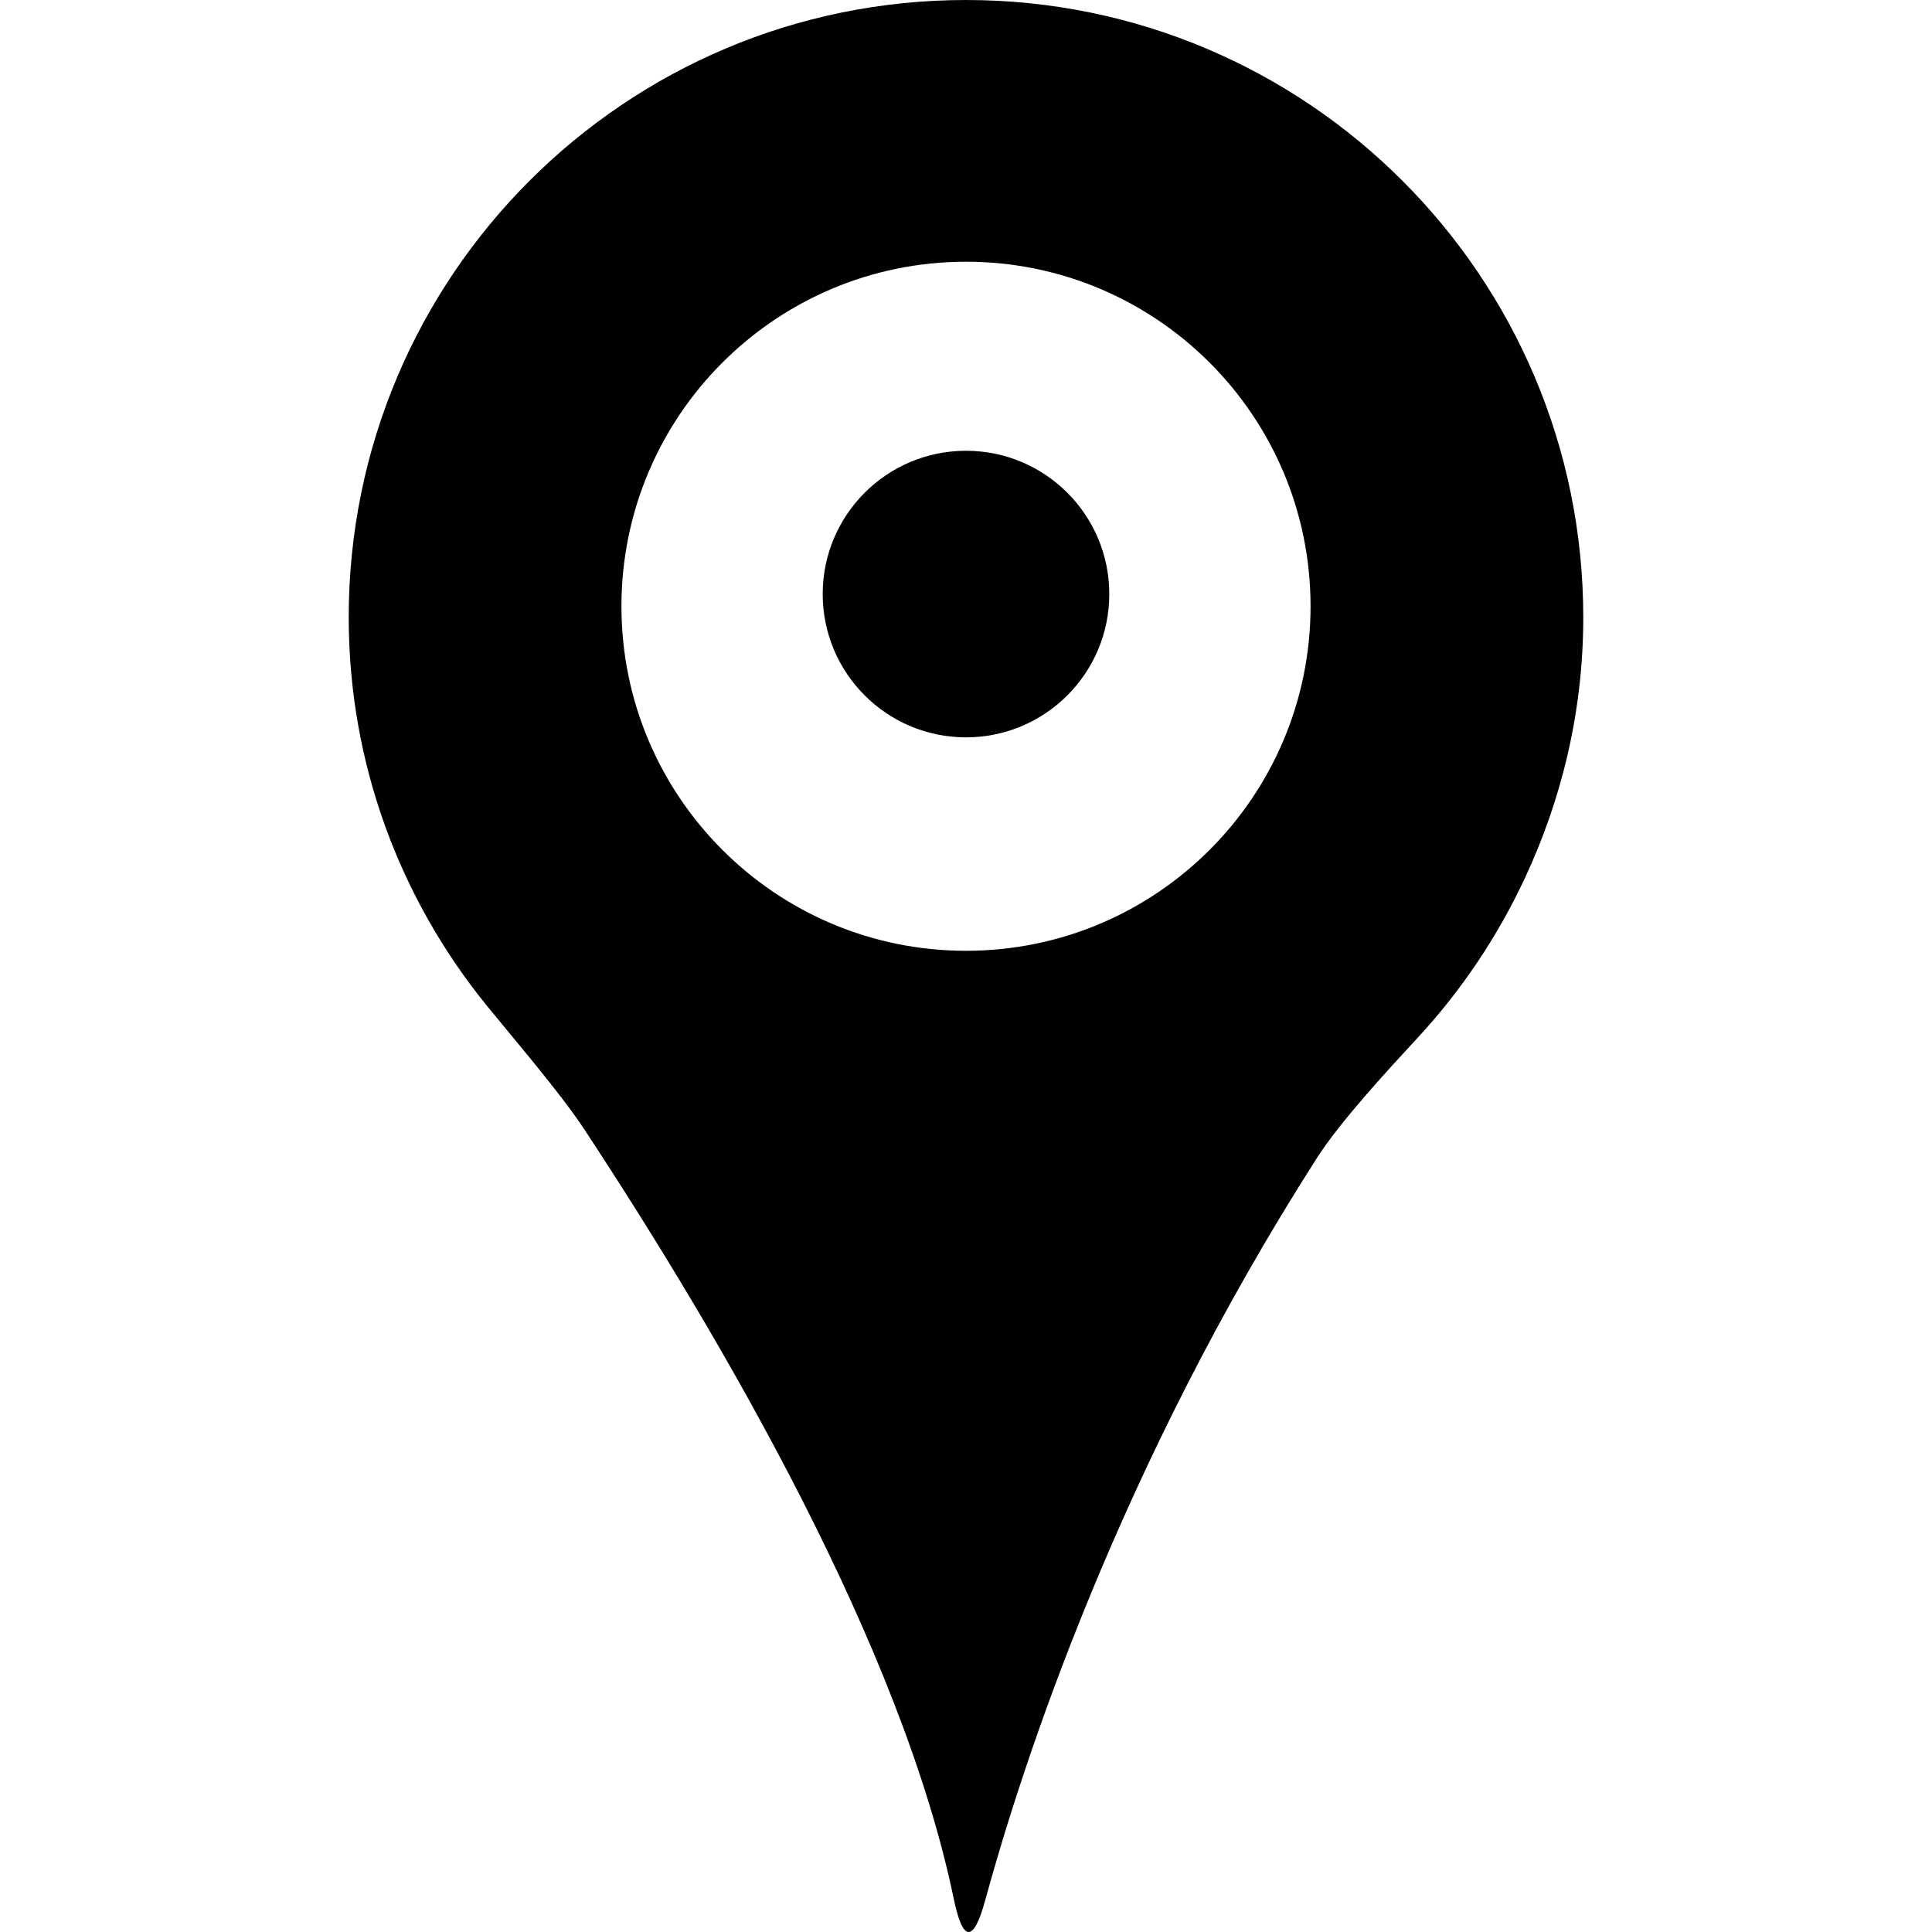
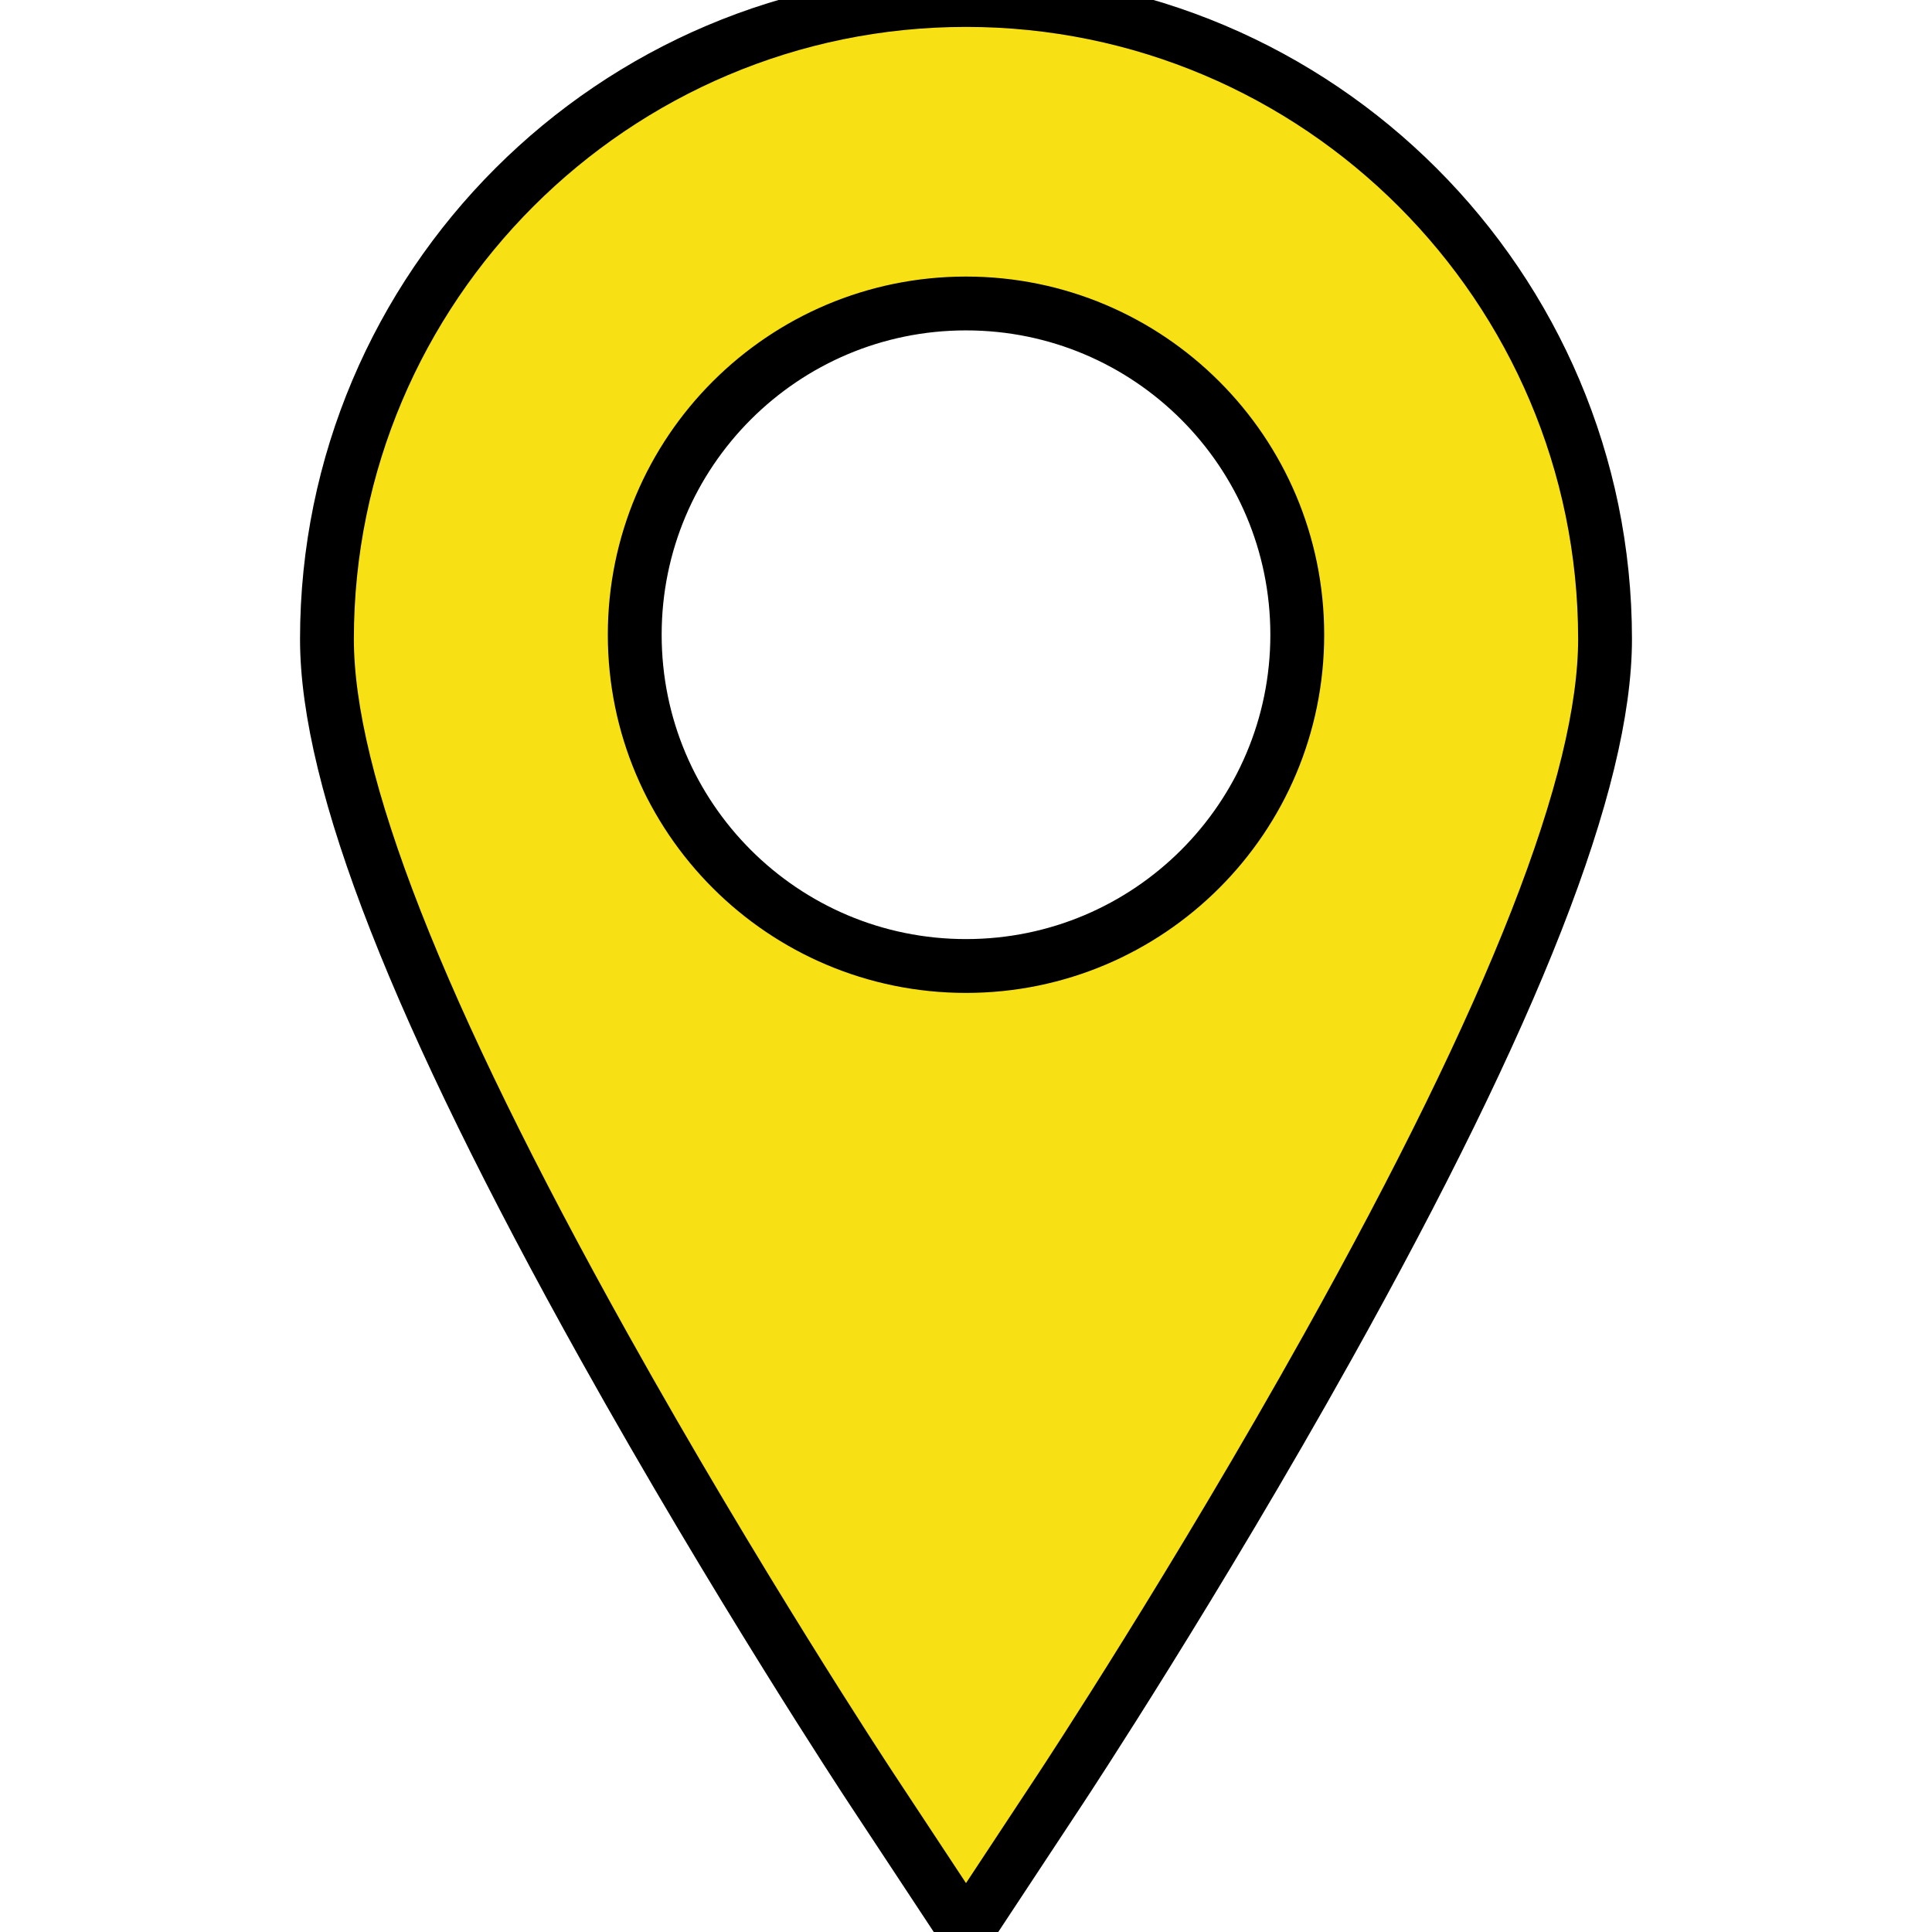
- <svg xmlns="http://www.w3.org/2000/svg" version="1.1" id="Capa_1" x="0px" y="0px" viewBox="0 0 293.334 293.334" style="enable-background:new 0 0 293.334 293.334;" xml:space="preserve">
-   <g>
-     <g>
-       <path style="fill:#010002;" d="M146.667,0C94.903,0,52.946,41.957,52.946,93.721c0,22.322,7.849,42.789,20.891,58.878    c4.204,5.178,11.237,13.331,14.903,18.906c21.109,32.069,48.19,78.643,56.082,116.864c1.354,6.527,2.986,6.641,4.743,0.212    c5.629-20.609,20.228-65.639,50.377-112.757c3.595-5.619,10.884-13.483,15.409-18.379c6.554-7.098,12.009-15.224,16.154-24.084    c5.651-12.086,8.882-25.466,8.882-39.629C240.387,41.962,198.43,0,146.667,0z M146.667,144.358    c-28.892,0-52.313-23.421-52.313-52.313c0-28.887,23.421-52.307,52.313-52.307s52.313,23.421,52.313,52.307    C198.98,120.938,175.559,144.358,146.667,144.358z" />
-       <circle style="fill:#010002;" cx="146.667" cy="90.196" r="21.756" />
+ <svg xmlns="http://www.w3.org/2000/svg" version="1.1" width="466.583" height="466.582" style="enable-background:new 0 0 466.583 466.582;" xml:space="preserve">
+   <rect id="backgroundrect" width="100%" height="100%" x="0" y="0" fill="none" stroke="none" />
+   <g class="currentLayer" style="">
+     <g id="svg_1" class="selected" fill="#f7e013" fill-opacity="1" stroke="#000000" stroke-opacity="1" stroke-width="13">
+       <path d="M233.292,0c-85.1,0-154.334,69.234-154.334,154.333c0,34.275,21.887,90.155,66.908,170.834   c31.846,57.063,63.168,104.643,64.484,106.64l22.942,34.775l22.941-34.774c1.317-1.998,32.641-49.577,64.483-106.64   c45.023-80.68,66.908-136.559,66.908-170.834C387.625,69.234,318.391,0,233.292,0z M233.292,233.291c-44.182,0-80-35.817-80-80   s35.818-80,80-80c44.182,0,80,35.817,80,80S277.473,233.291,233.292,233.291z" id="svg_2" fill="#f7e013" fill-opacity="1" stroke="#000000" stroke-opacity="1" stroke-width="13" />
    </g>
+     <g id="svg_3">
+ </g>
+     <g id="svg_4">
+ </g>
+     <g id="svg_5">
+ </g>
+     <g id="svg_6">
+ </g>
+     <g id="svg_7">
+ </g>
+     <g id="svg_8">
+ </g>
+     <g id="svg_9">
+ </g>
+     <g id="svg_10">
+ </g>
+     <g id="svg_11">
+ </g>
+     <g id="svg_12">
+ </g>
+     <g id="svg_13">
+ </g>
+     <g id="svg_14">
+ </g>
+     <g id="svg_15">
+ </g>
+     <g id="svg_16">
+ </g>
+     <g id="svg_17">
+ </g>
  </g>
-   <g>
- </g>
-   <g>
- </g>
-   <g>
- </g>
-   <g>
- </g>
-   <g>
- </g>
-   <g>
- </g>
-   <g>
- </g>
-   <g>
- </g>
-   <g>
- </g>
-   <g>
- </g>
-   <g>
- </g>
-   <g>
- </g>
-   <g>
- </g>
-   <g>
- </g>
-   <g>
- </g>
</svg>
